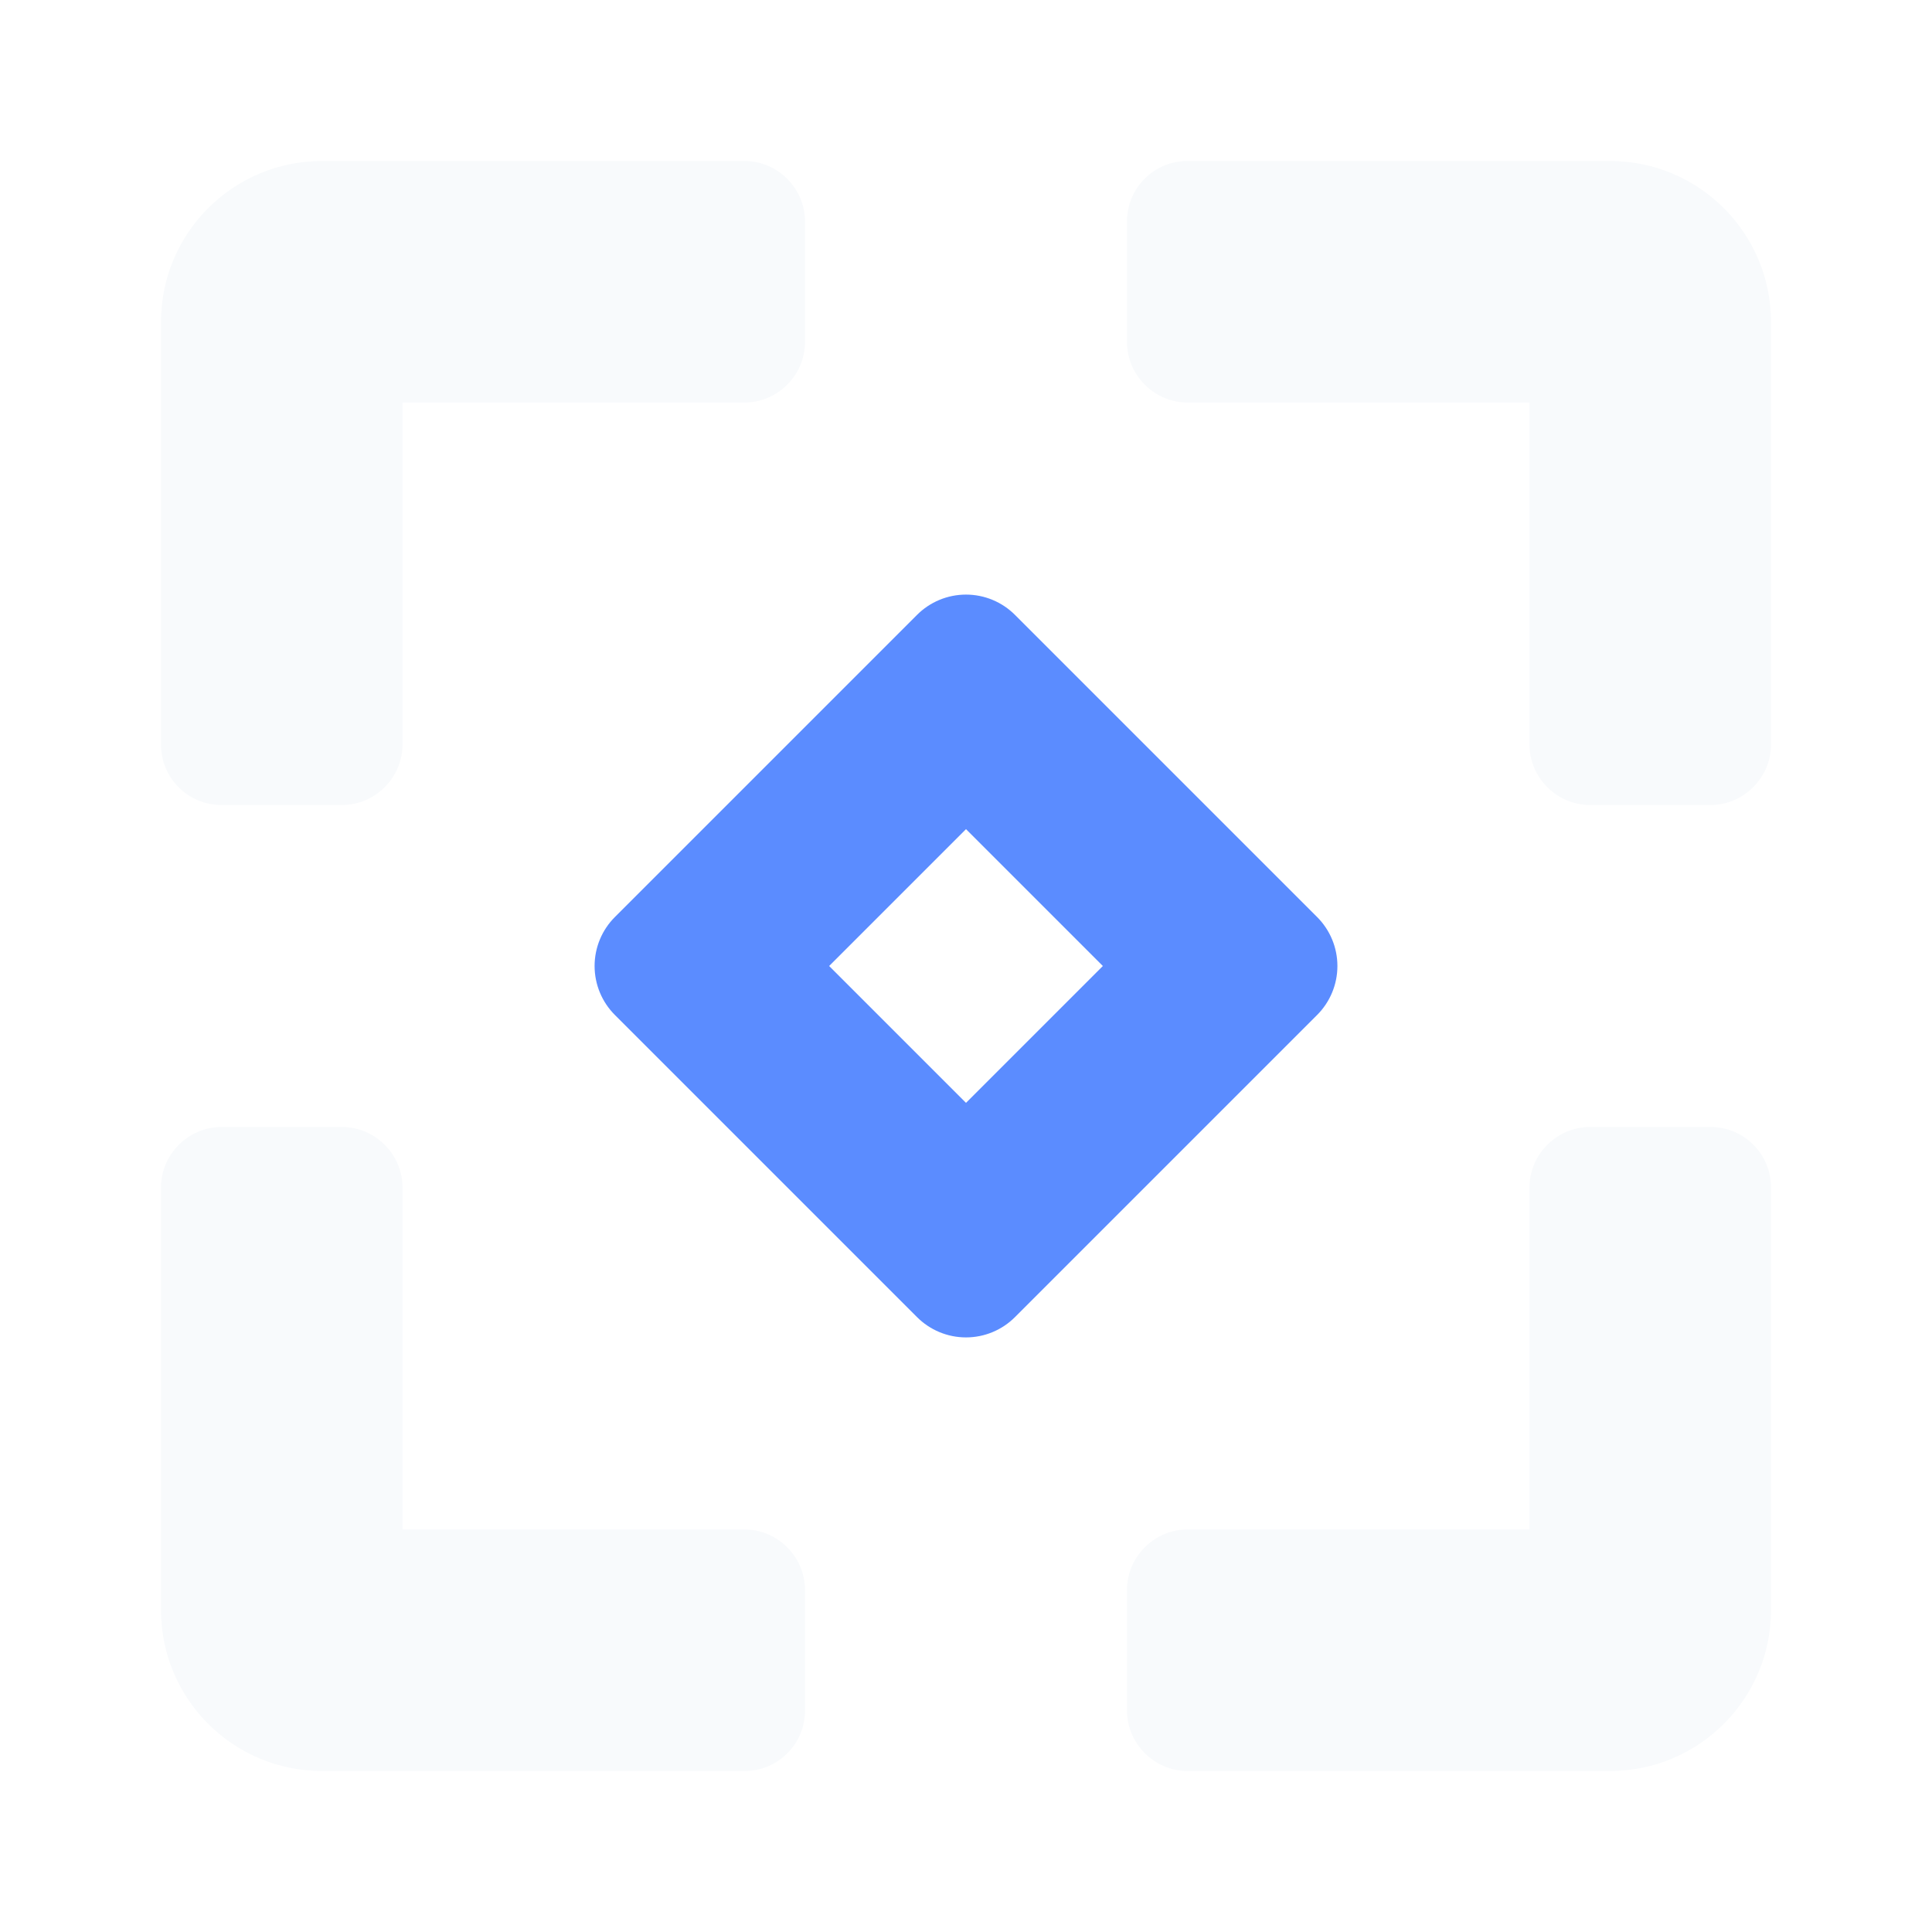
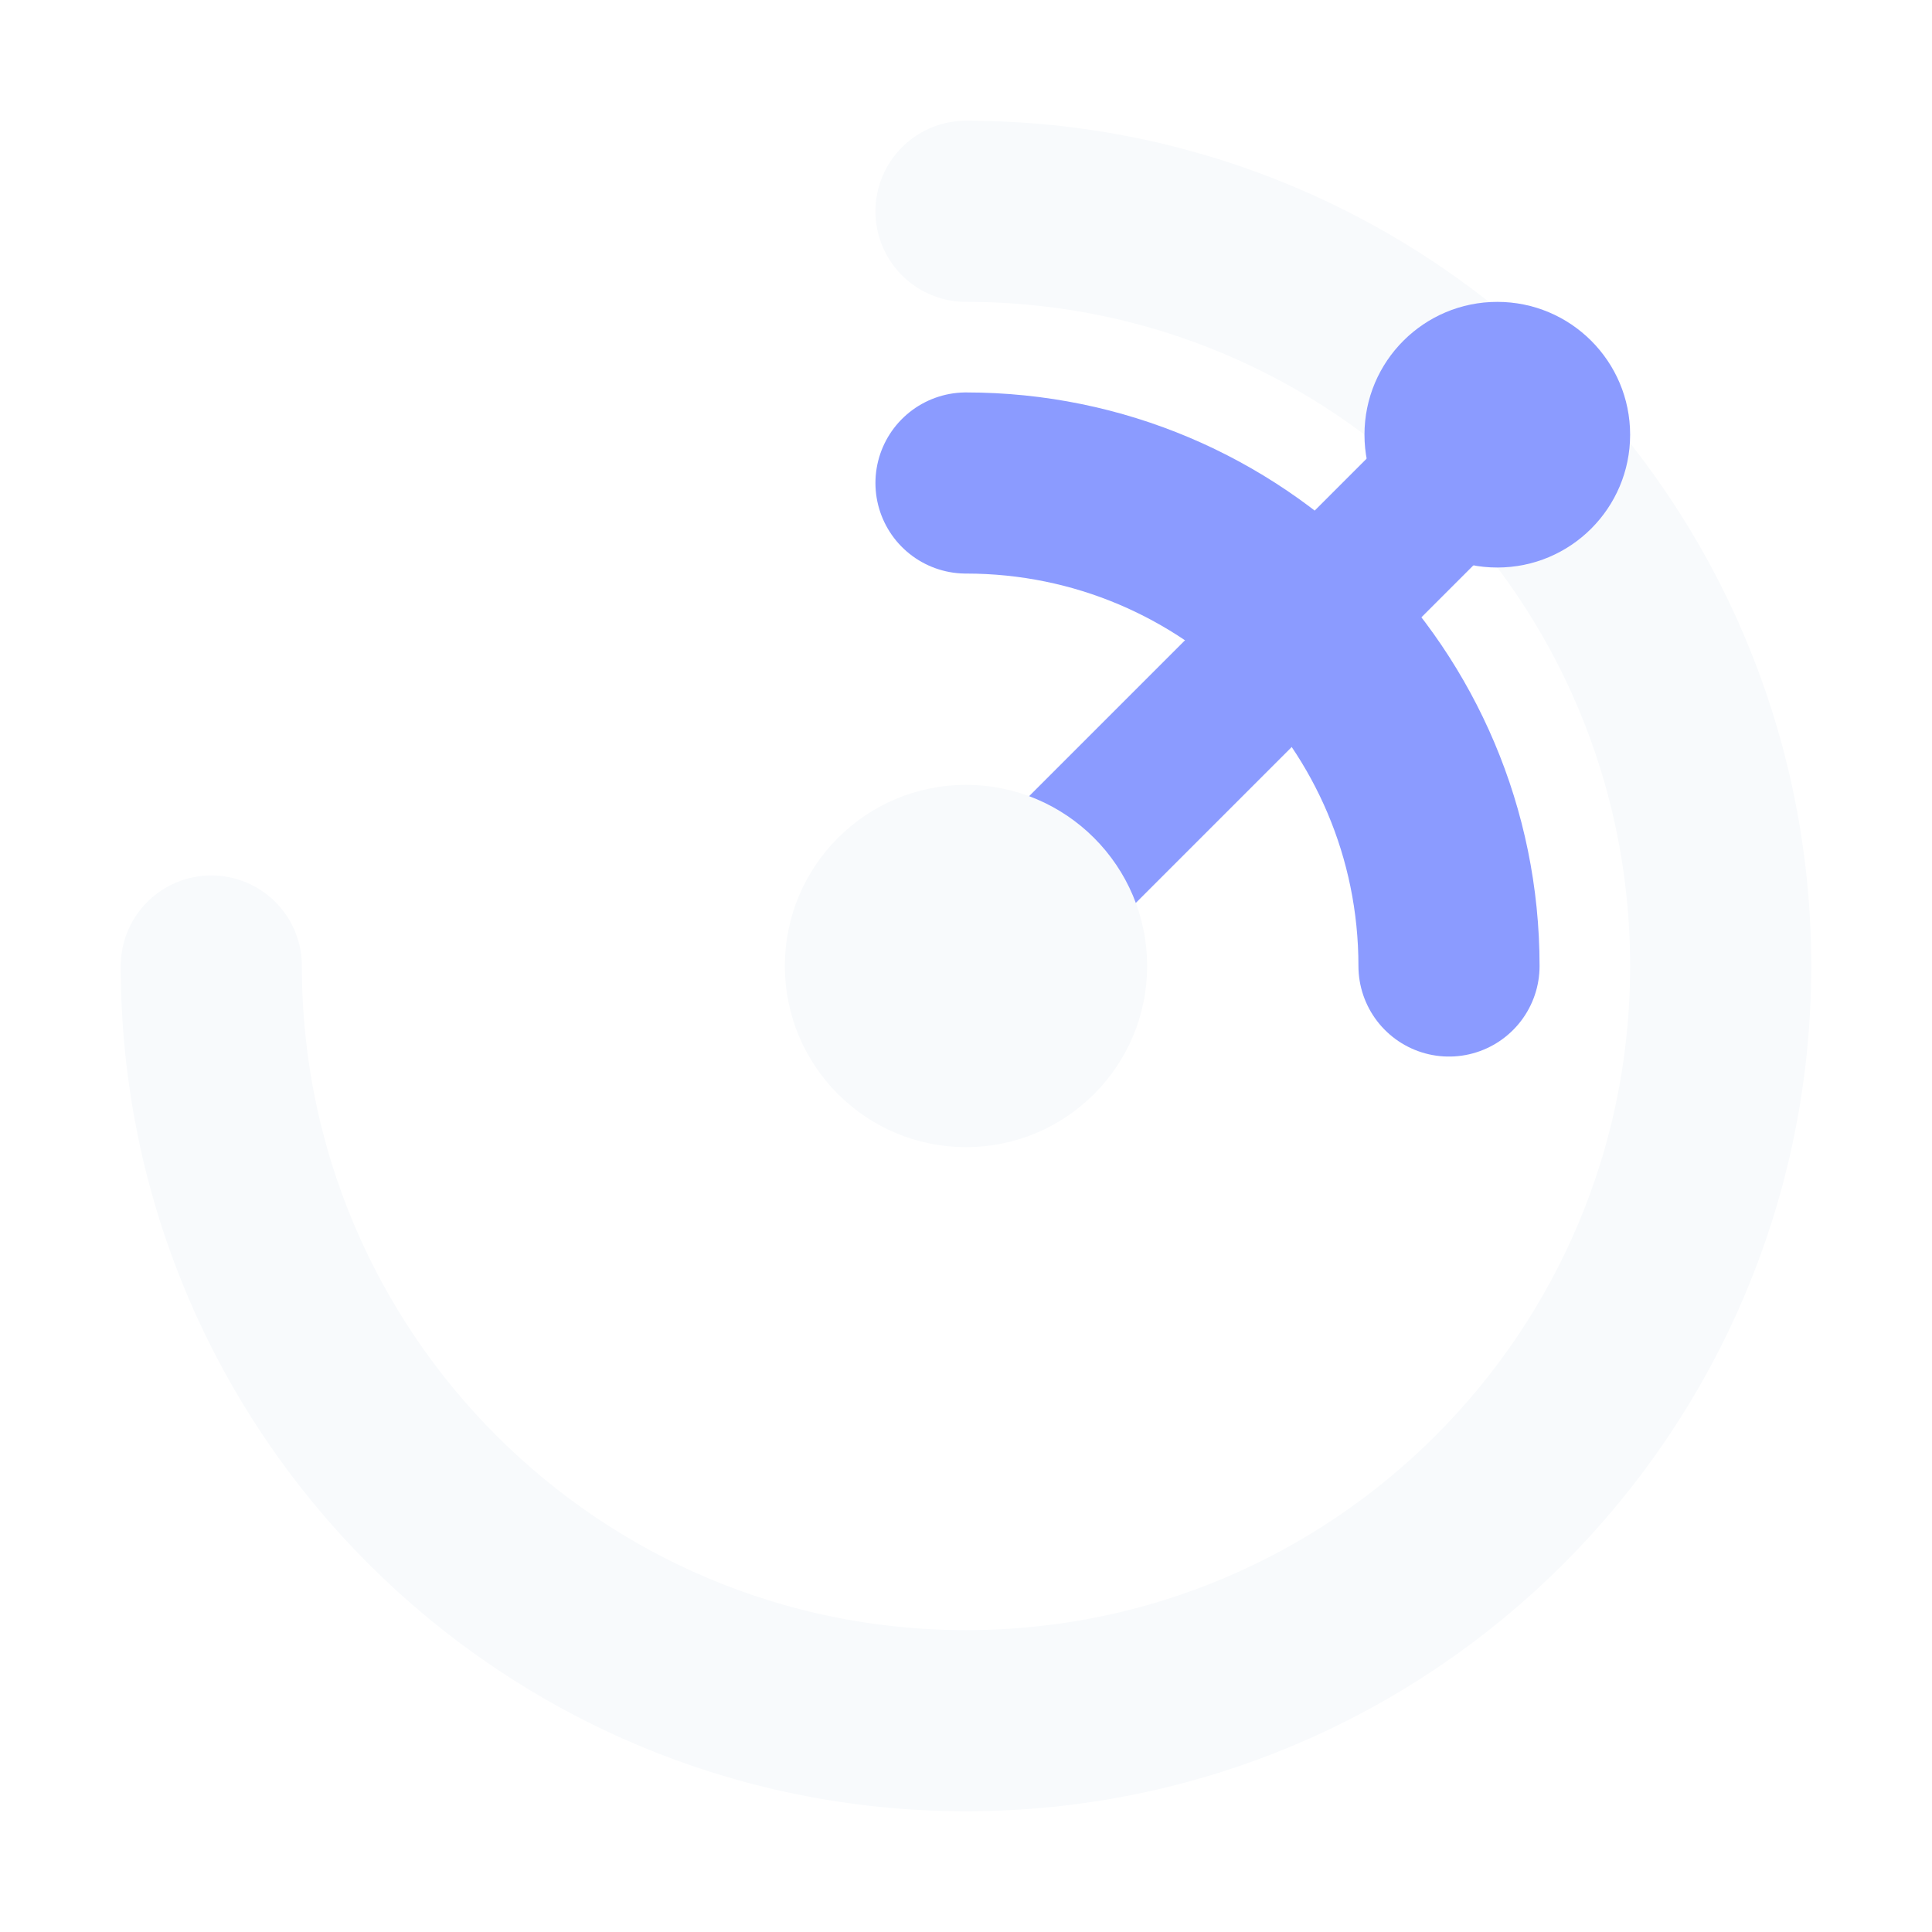
- <svg xmlns="http://www.w3.org/2000/svg" viewBox="0 0 24 24" role="img" aria-labelledby="title">
-   <defs>
-     <path id="command-block" d="M4 2h5.25c.41 0 .75.34.75.75v1.5c0 .41-.34.75-.75.75H5v4.25c0 .41-.34.75-.75.75h-1.5A.75.75 0 0 1 2 9.25V4a2 2 0 0 1 2-2Z" />
-   </defs>
-   <g fill="#F8FAFC">
-     <use href="#command-block" />
-     <use href="#command-block" transform="rotate(90 12 12)" />
-     <use href="#command-block" transform="rotate(180 12 12)" />
-     <use href="#command-block" transform="rotate(270 12 12)" />
-   </g>
-   <path fill="#5B8CFF" fill-rule="evenodd" d="M11.39 7.64a.86.86 0 0 1 1.22 0l3.75 3.75a.86.86 0 0 1 0 1.22l-3.75 3.75a.86.86 0 0 1-1.22 0l-3.75-3.75a.86.86 0 0 1 0-1.22l3.75-3.75ZM12 10.3 10.3 12l1.7 1.7 1.7-1.7-1.7-1.7Z" />
+ <svg xmlns="http://www.w3.org/2000/svg" viewBox="0 0 32 32" role="img" aria-labelledby="title">
+   <path d="M16 3.5A12.5 12.5 0 1 1 3.5 16" fill="none" stroke="#F8FAFC" stroke-width="3" stroke-linecap="round" />
+   <path d="M16 8a8 8 0 0 1 8 8" fill="none" stroke="#8B9BFF" stroke-width="3" stroke-linecap="round" />
+   <path d="m16 16 8.7-8.7" fill="none" stroke="#8B9BFF" stroke-width="2.5" stroke-linecap="round" />
+   <circle cx="16" cy="16" r="3" fill="#F8FAFC" />
+   <circle cx="24.8" cy="7.2" r="2.2" fill="#8B9BFF" />
</svg>
